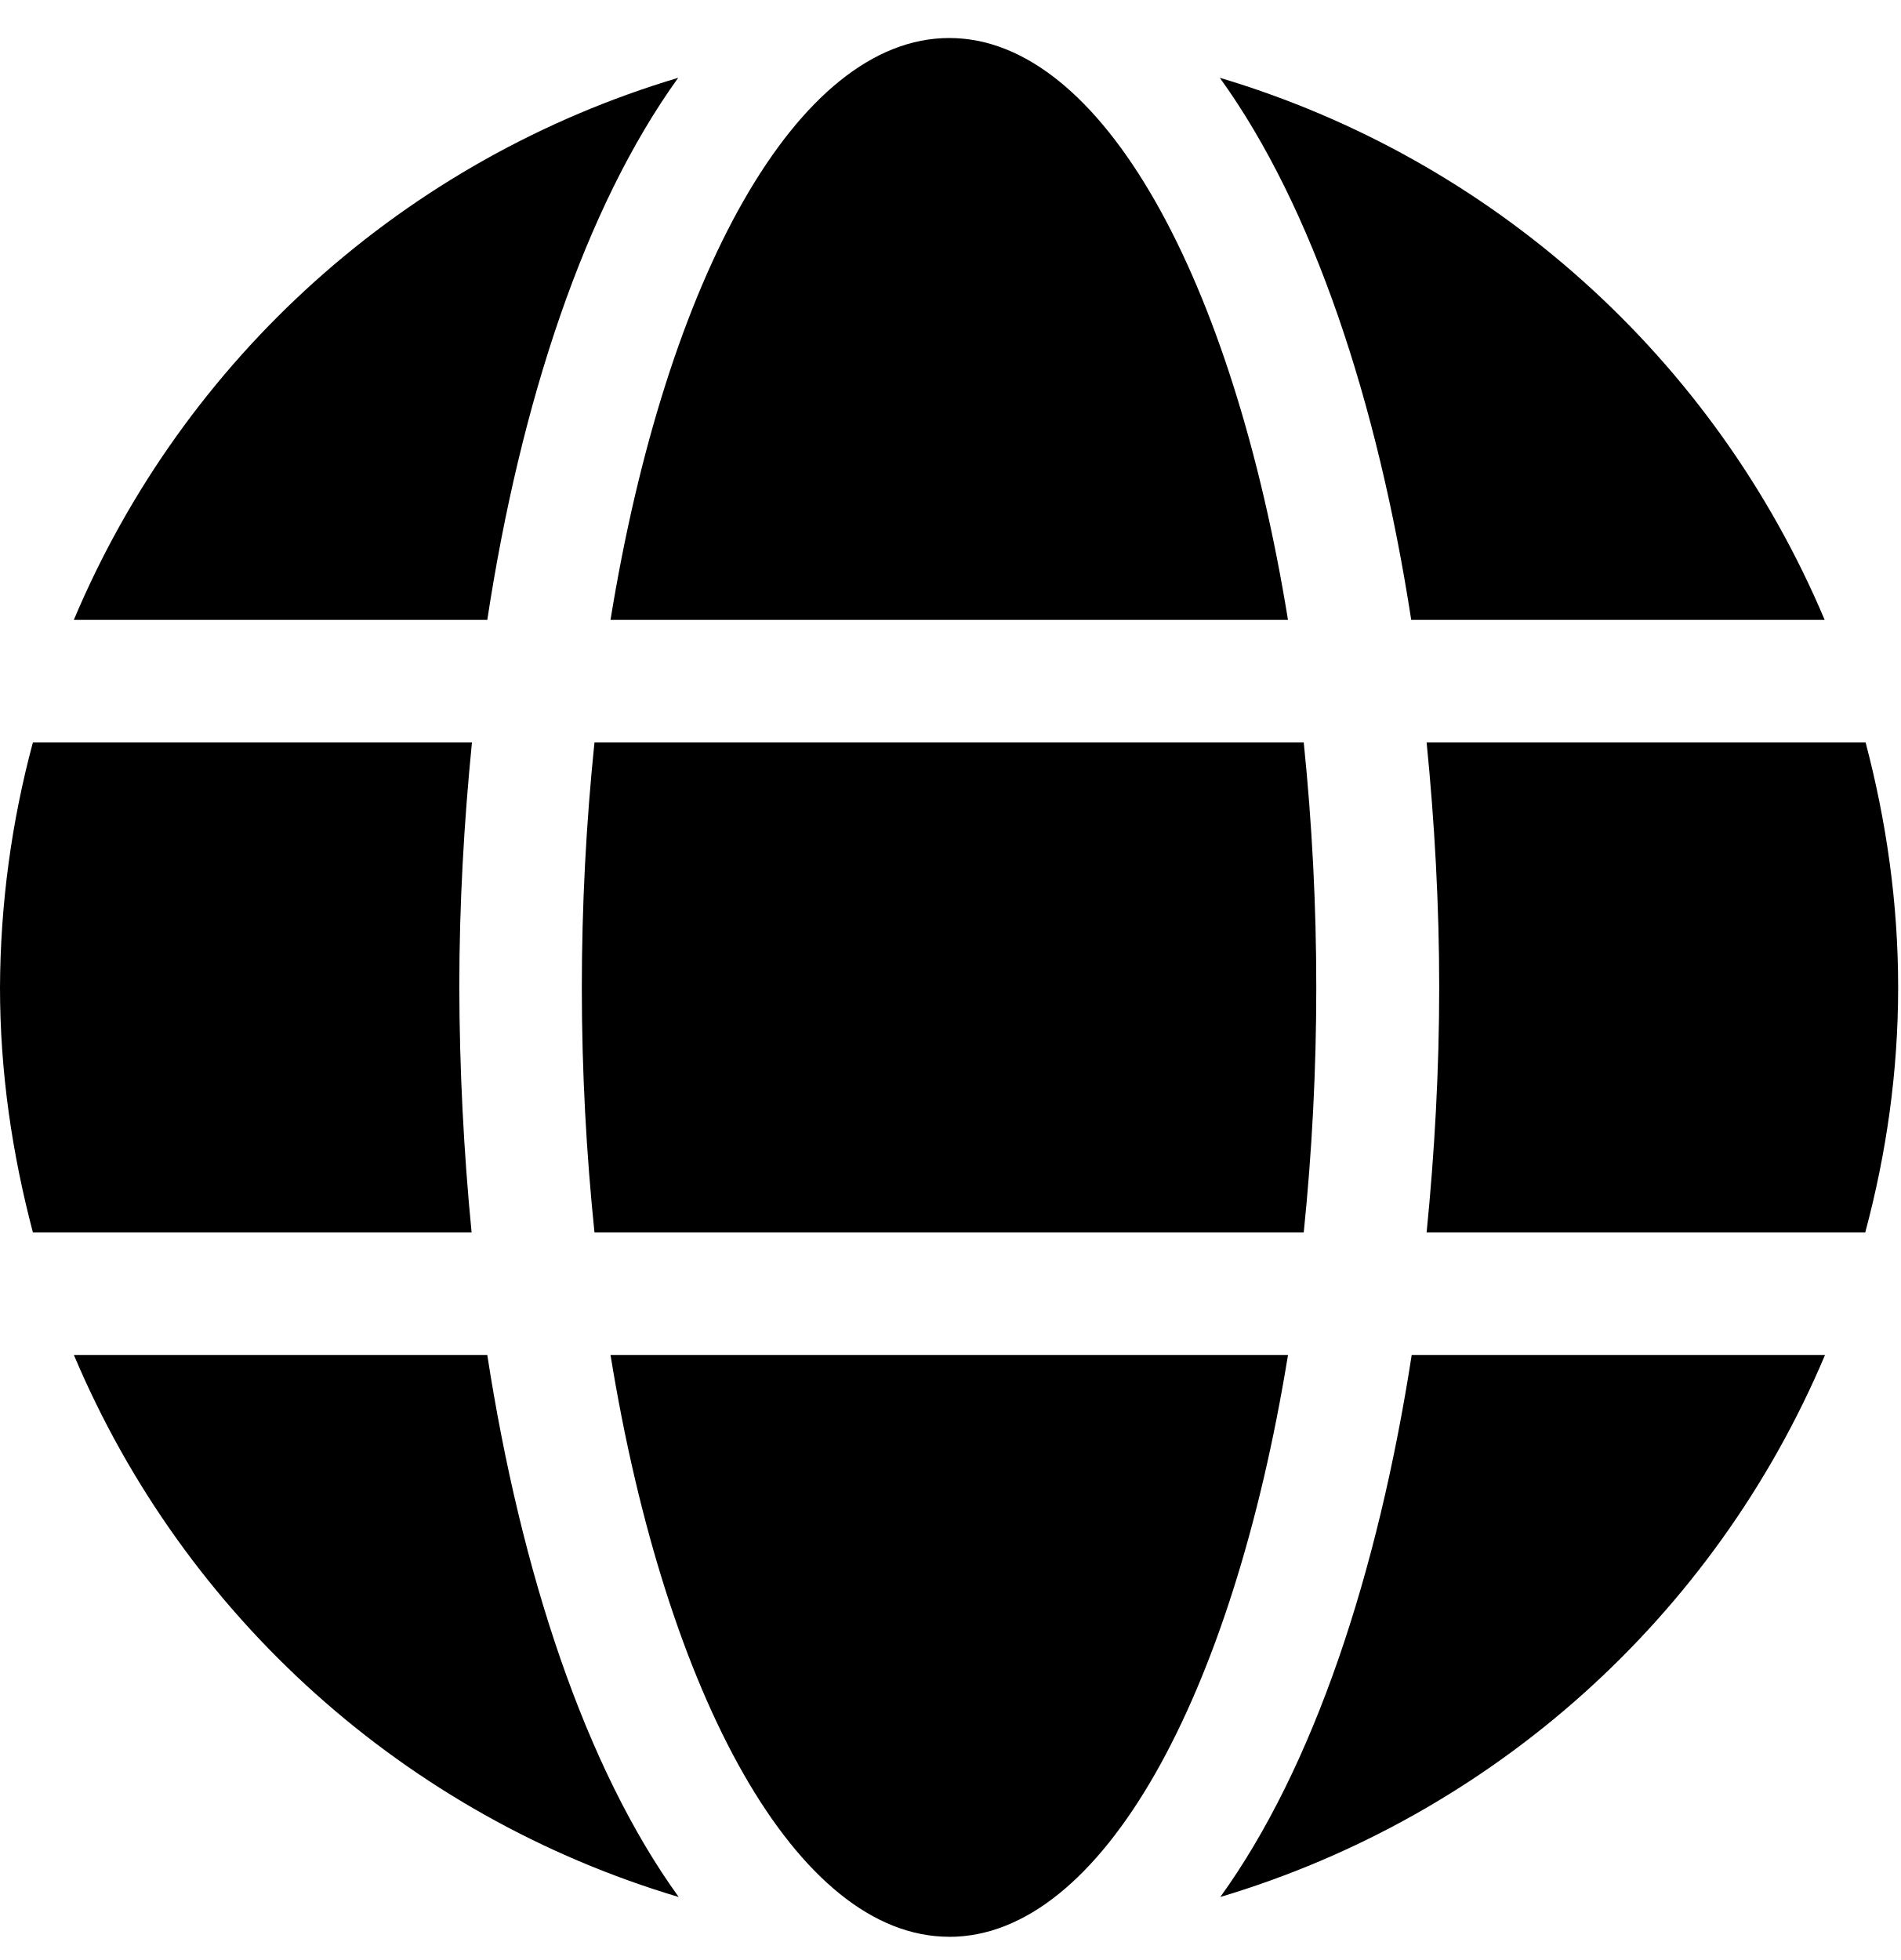
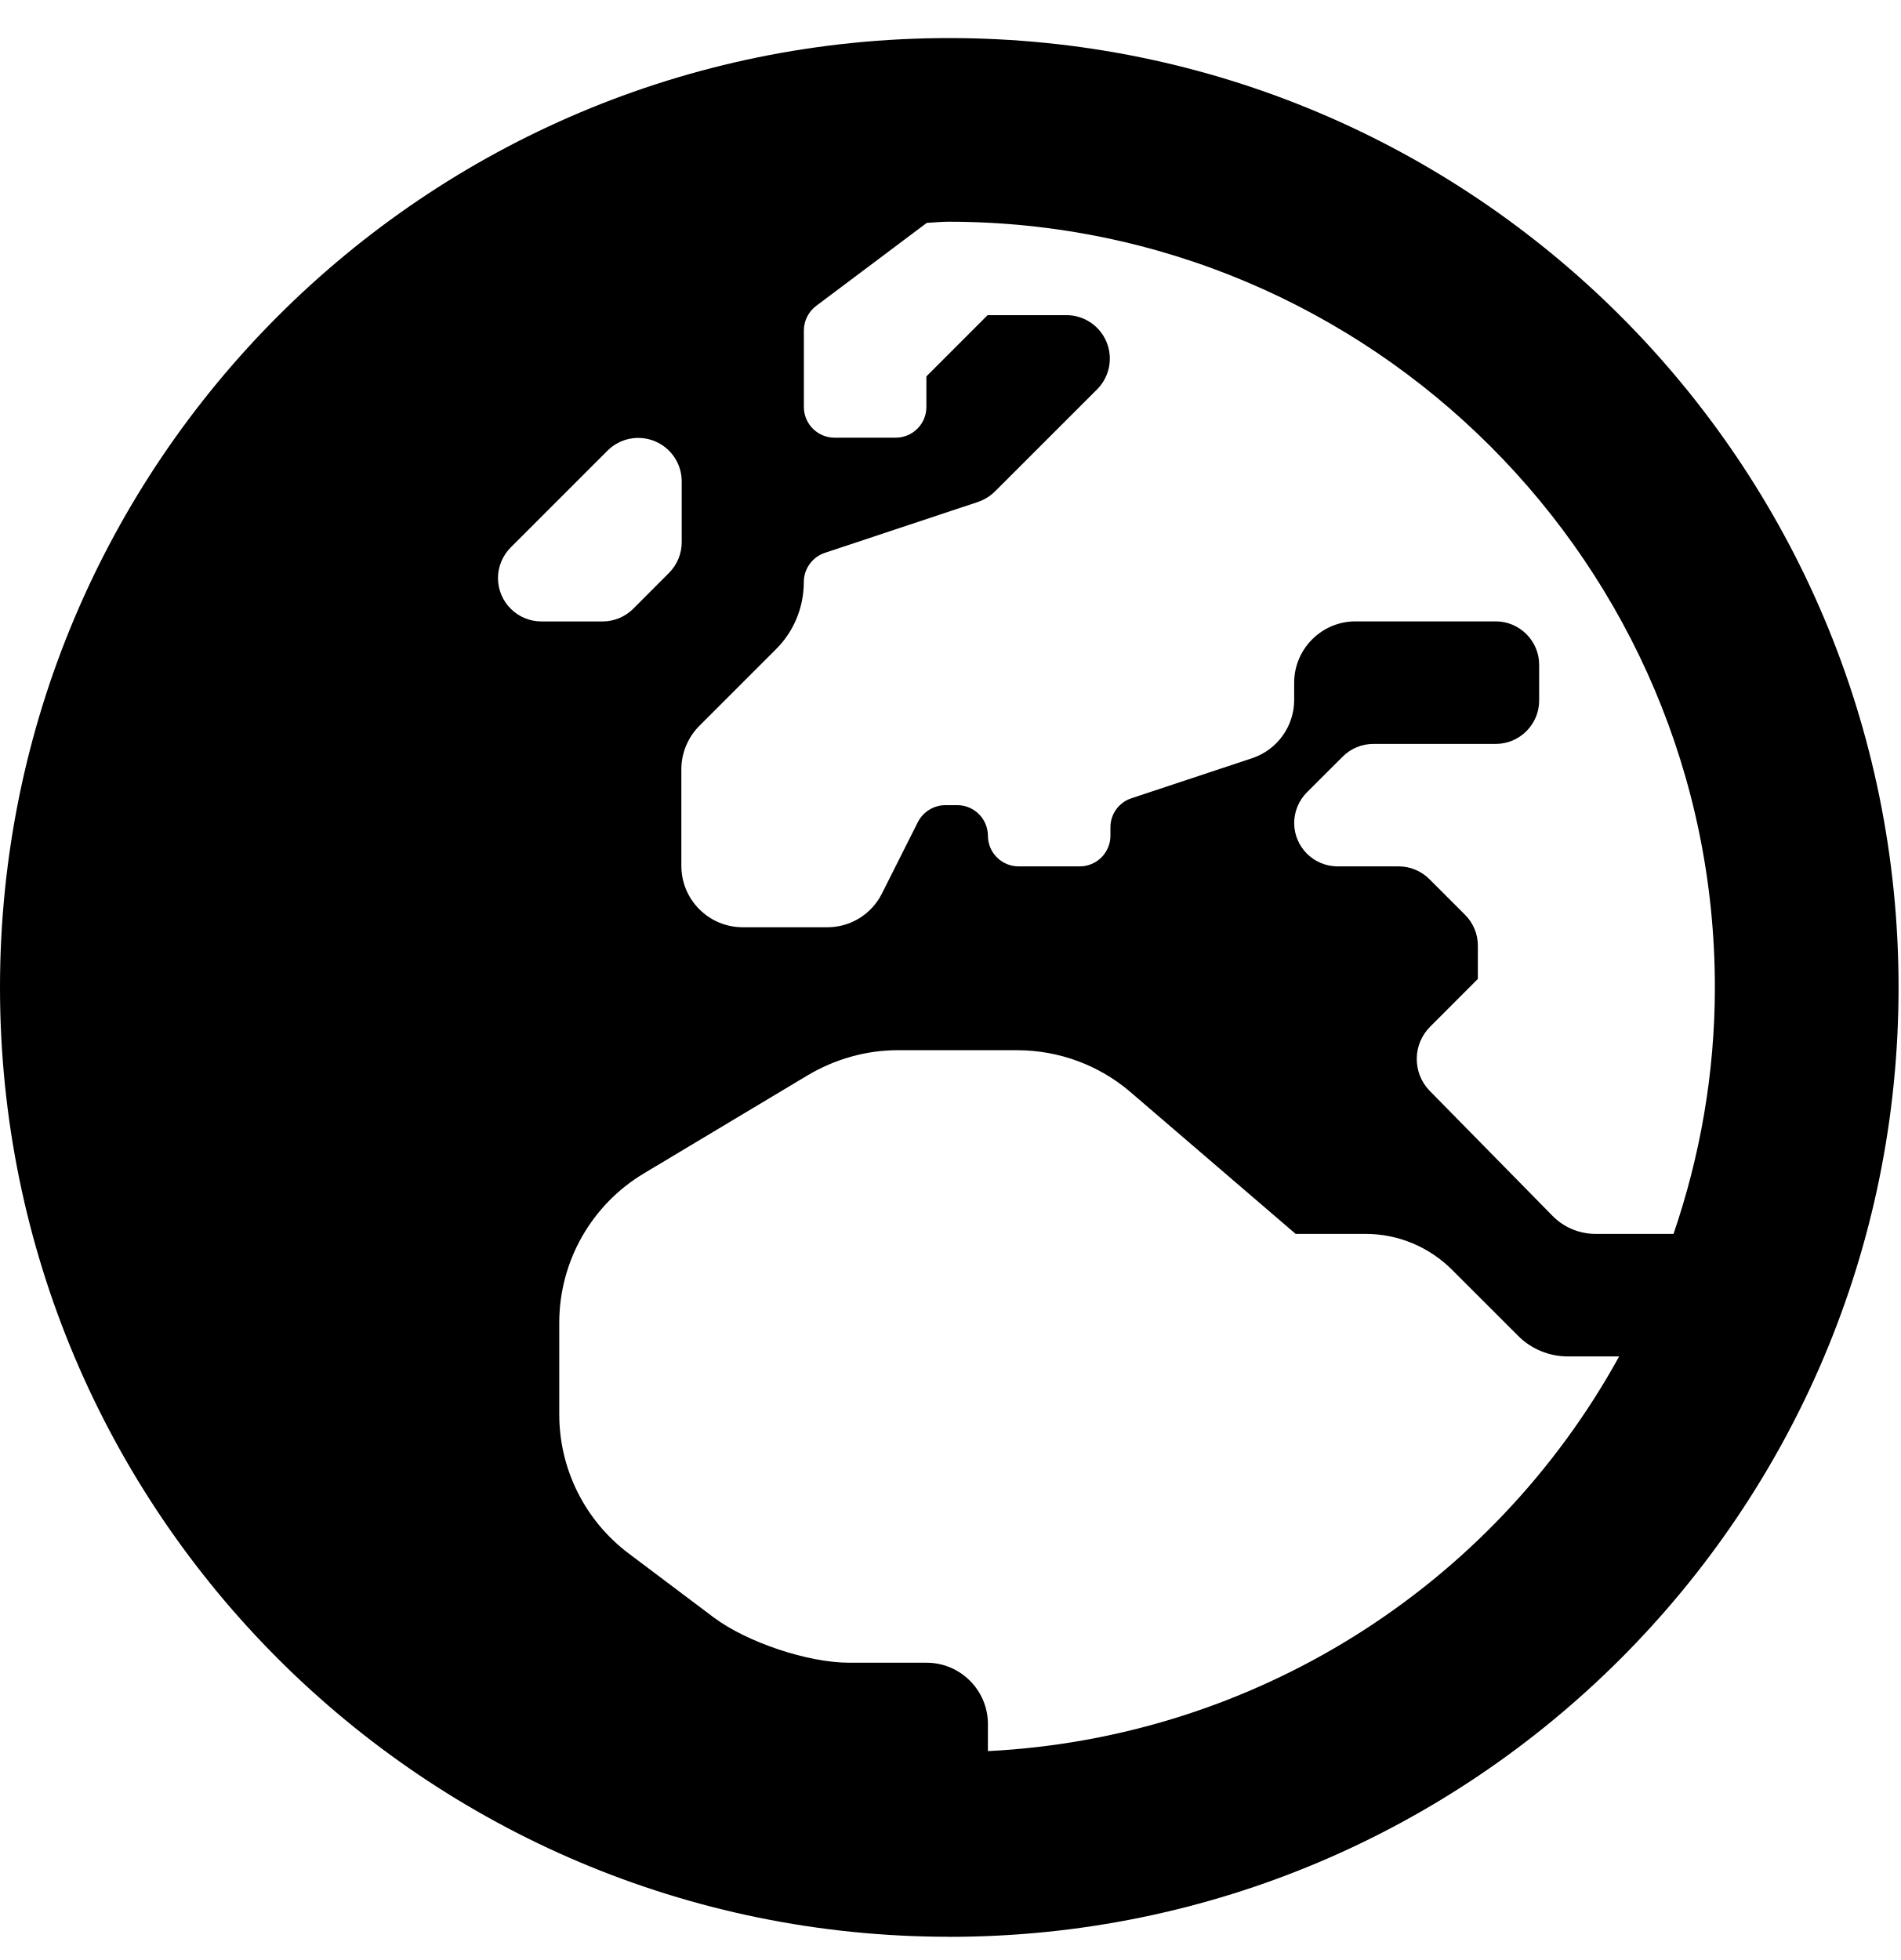
<svg xmlns="http://www.w3.org/2000/svg" width="32" height="33">
-   <path d="M21.688 10.438C20.754 4.682 18.55.64 15.984.64c-2.565 0-4.77 4.04-5.704 9.797h11.408zm9.037 0A16.018 16.018 0 0 0 20.54 1.31c1.573 2.179 2.656 5.46 3.223 9.127h6.96zm-22.52 0C8.765 6.77 9.848 3.49 11.42 1.31a16.007 16.007 0 0 0-10.177 9.127h6.96zM21.953 20.75a40.387 40.387 0 0 0 0-8.25H10.01a40.406 40.406 0 0 0-.213 4.125c0 1.43.077 2.804.213 4.125h11.943zm9.455 0c.354-1.321.554-2.694.554-4.125 0-1.43-.2-2.804-.548-4.125h-7.392c.135 1.354.212 2.74.212 4.125 0 1.386-.077 2.772-.212 4.125h7.386zm-23.467 0a43.643 43.643 0 0 1-.207-4.125c0-1.386.078-2.771.213-4.125H.554A16.127 16.127 0 0 0 0 16.625c0 1.43.206 2.804.554 4.125h7.387zm8.043 11.86c2.566 0 4.77-4.042 5.704-9.797H10.28c.935 5.755 3.14 9.796 5.704 9.796zm4.564-.671a16.033 16.033 0 0 0 10.183-9.126h-6.96c-.568 3.667-1.65 6.948-3.223 9.126zm-9.12 0c-1.573-2.178-2.656-5.46-3.223-9.126H1.244a16.018 16.018 0 0 0 10.183 9.126z" />
+   <path d="M15.984 32.61c8.83 0 15.985-7.155 15.985-15.985 0-8.83-7.155-15.984-15.985-15.984C7.154.64 0 7.795 0 16.625s7.154 15.984 15.984 15.984zM28.18 20.775H26.87c-.277 0-.541-.11-.734-.31l-2.063-2.1a.768.768 0 0 1 .007-1.077l.805-.806v-.56a.732.732 0 0 0-.212-.516l-.606-.606a.732.732 0 0 0-.516-.213H22.52a.732.732 0 0 1-.728-.728c0-.193.077-.38.212-.516l.606-.605a.732.732 0 0 1 .516-.213h2.062c.4 0 .729-.329.729-.729v-.605c0-.4-.33-.729-.729-.729h-2.365c-.567 0-1.031.464-1.031 1.032v.29c0 .444-.284.838-.703.98l-2.037.676a.513.513 0 0 0-.354.49v.142a.517.517 0 0 1-.516.515h-1.031a.517.517 0 0 1-.516-.515.517.517 0 0 0-.515-.516h-.2a.525.525 0 0 0-.464.284l-.606 1.205a1.026 1.026 0 0 1-.922.567h-1.424a1.034 1.034 0 0 1-1.031-1.031v-1.63c0-.272.11-.536.303-.73l1.295-1.295c.297-.296.464-.702.464-1.128 0-.219.142-.419.355-.49l2.578-.857a.75.75 0 0 0 .283-.174l1.728-1.727a.732.732 0 0 0-.516-1.244H16.63l-1.031 1.031v.516a.517.517 0 0 1-.516.516h-1.031a.517.517 0 0 1-.516-.516v-1.29c0-.16.077-.315.206-.412l1.863-1.398c.123-.007.245-.02.367-.02 7.122 0 12.904 5.782 12.904 12.891 0 1.45-.251 2.849-.696 4.15zM10.145 10.463H9.114a.732.732 0 0 1-.729-.728c0-.193.078-.38.213-.516l1.637-1.637a.732.732 0 0 1 1.244.516v1.031c0 .194-.077.38-.213.516l-.605.606a.732.732 0 0 1-.516.212zm6.49 19.02v-.457c0-.567-.464-1.031-1.031-1.031h-1.302c-.696 0-1.72-.342-2.282-.761l-1.43-1.076a2.928 2.928 0 0 1-1.173-2.346v-1.54c0-1.032.541-1.986 1.424-2.515l2.765-1.656c.458-.27.98-.419 1.508-.419h2.011c.703 0 1.38.251 1.908.703l2.784 2.39h1.18c.548 0 1.07.22 1.456.607l1.116 1.115c.219.219.522.341.83.341h.865a12.868 12.868 0 0 1-10.629 6.645z" />
</svg>
